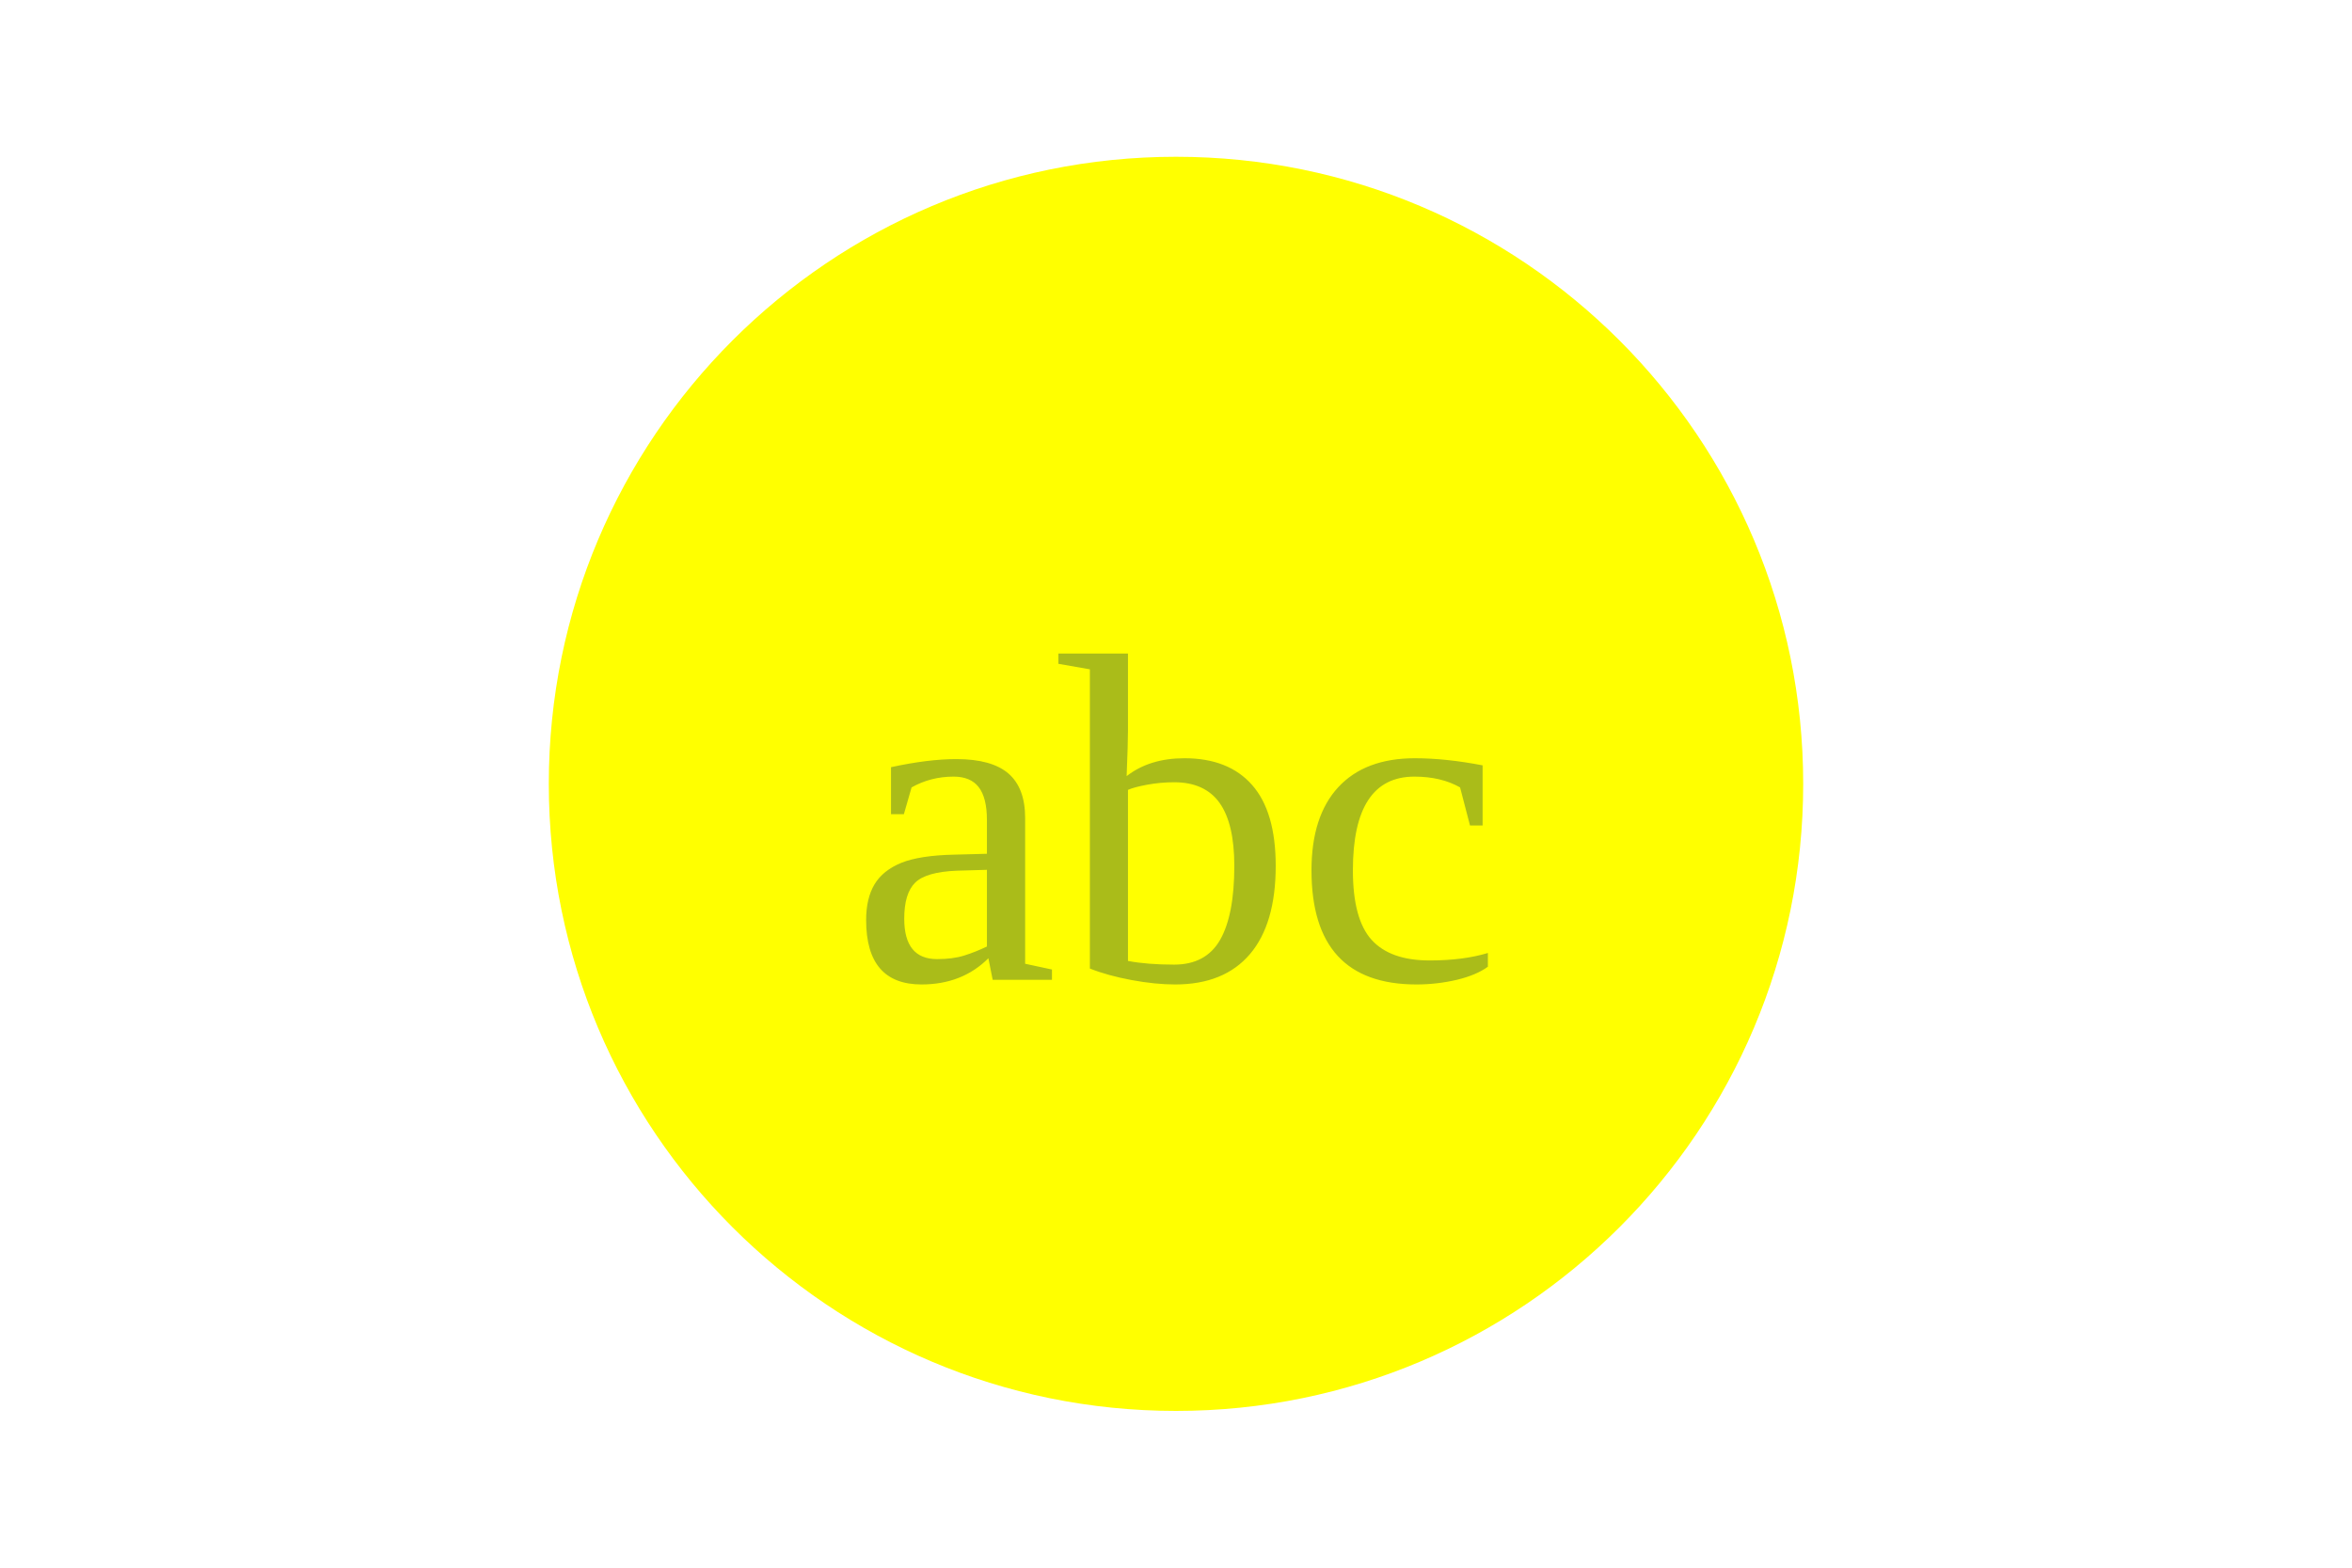
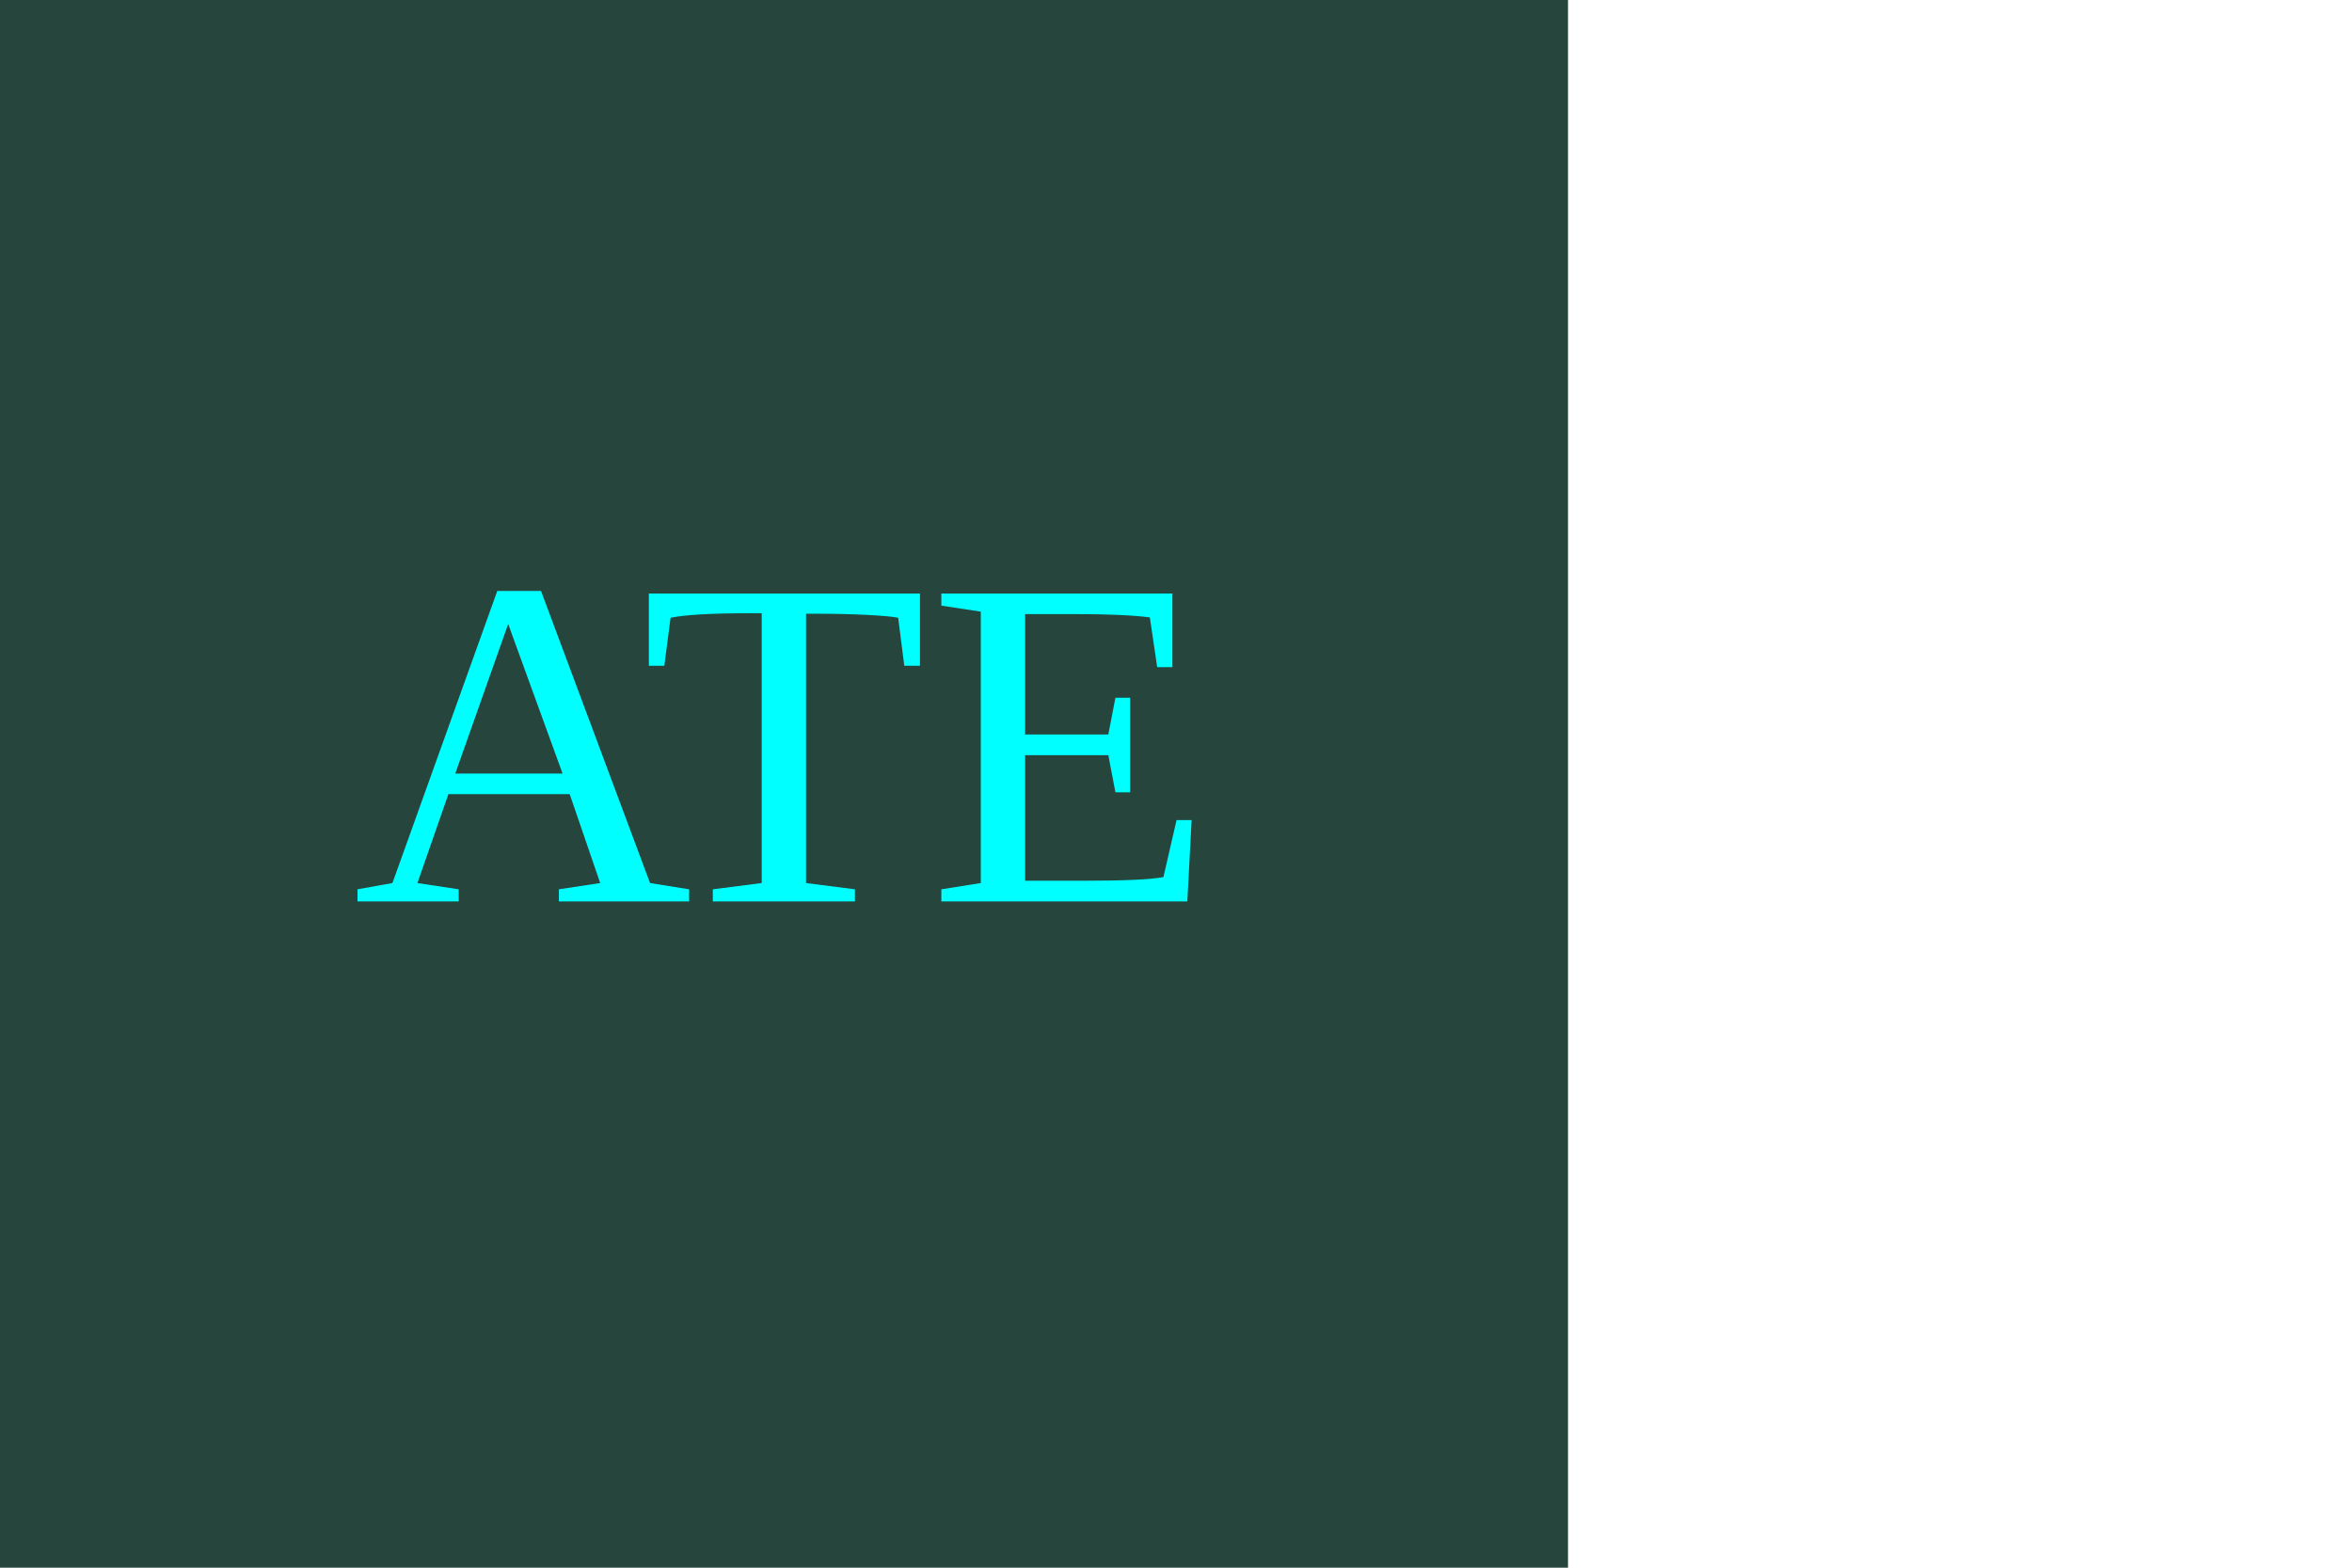
<svg xmlns="http://www.w3.org/2000/svg" version="1.1" width="300" height="200">
-   <circle cx="150" cy="100" r="80" fill="yellow" />
-   <text x="150" y="125" font-size="60" text-anchor="middle" fill="#aabc19">abc</text>
+   <rect width="200" height="200" fill="#26463d" />
+   <text x="100" y="115" font-size="60" text-anchor="middle" fill="aqua">ATE</text>
</svg>
